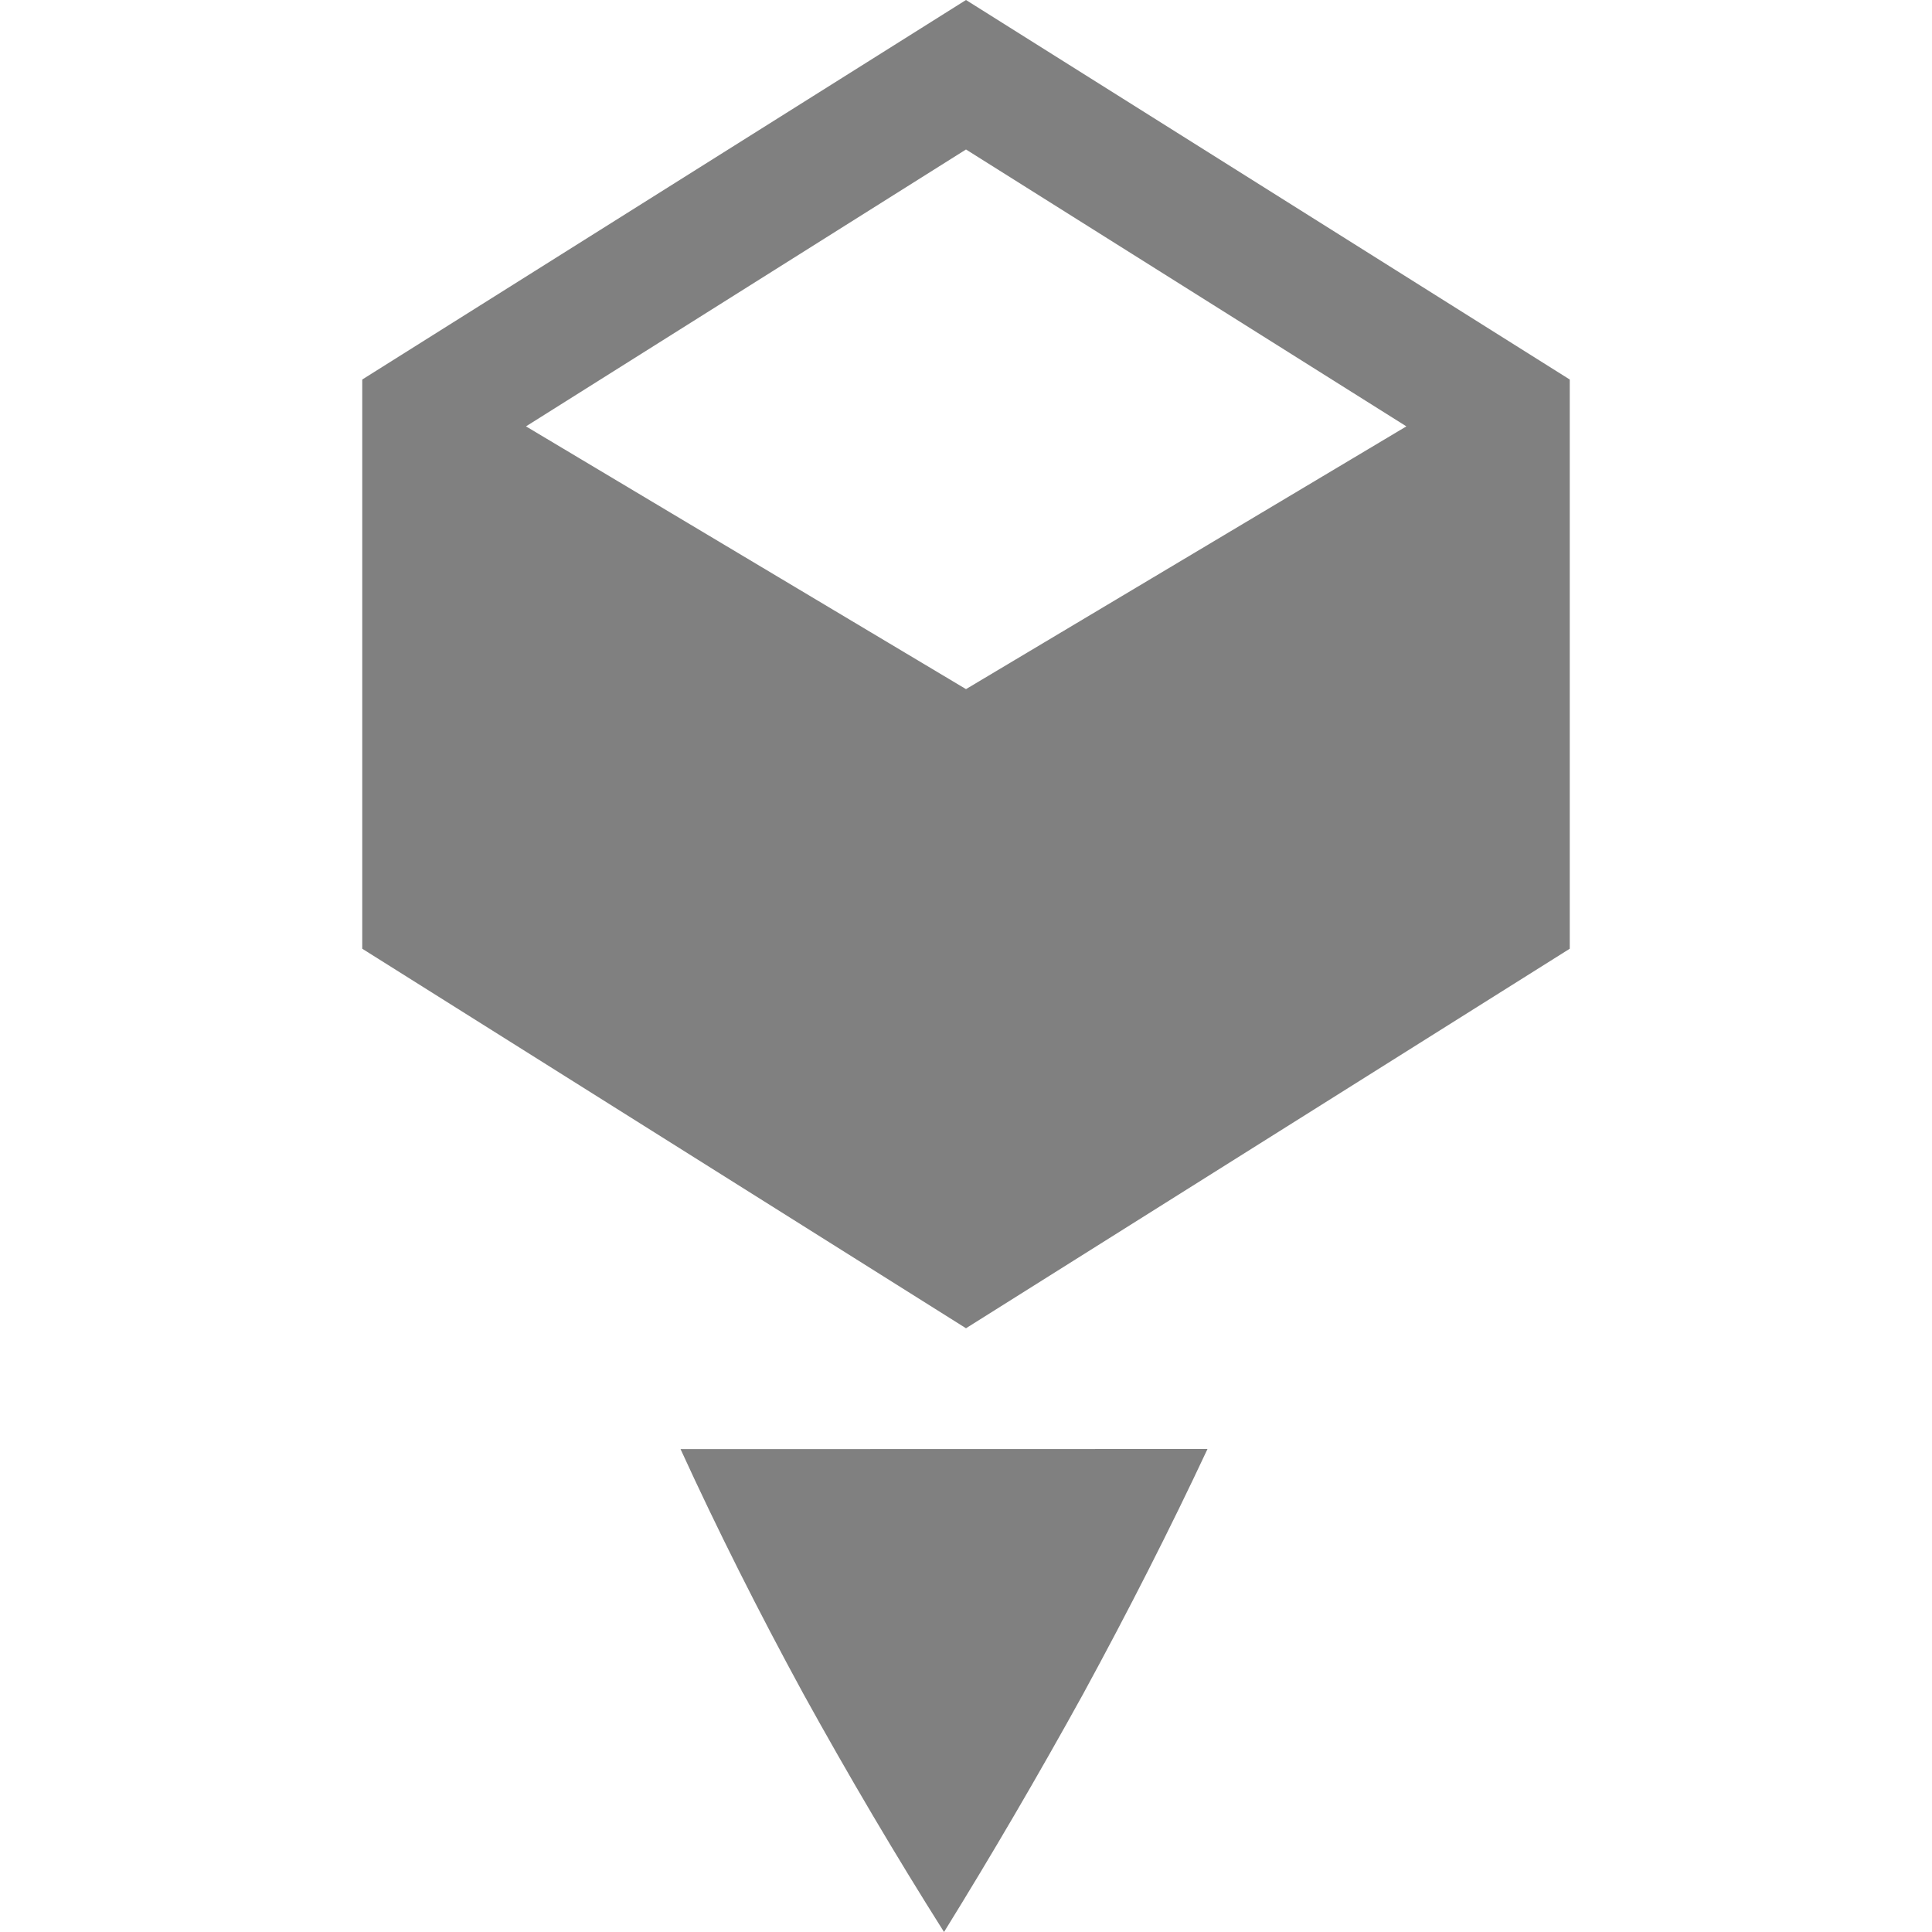
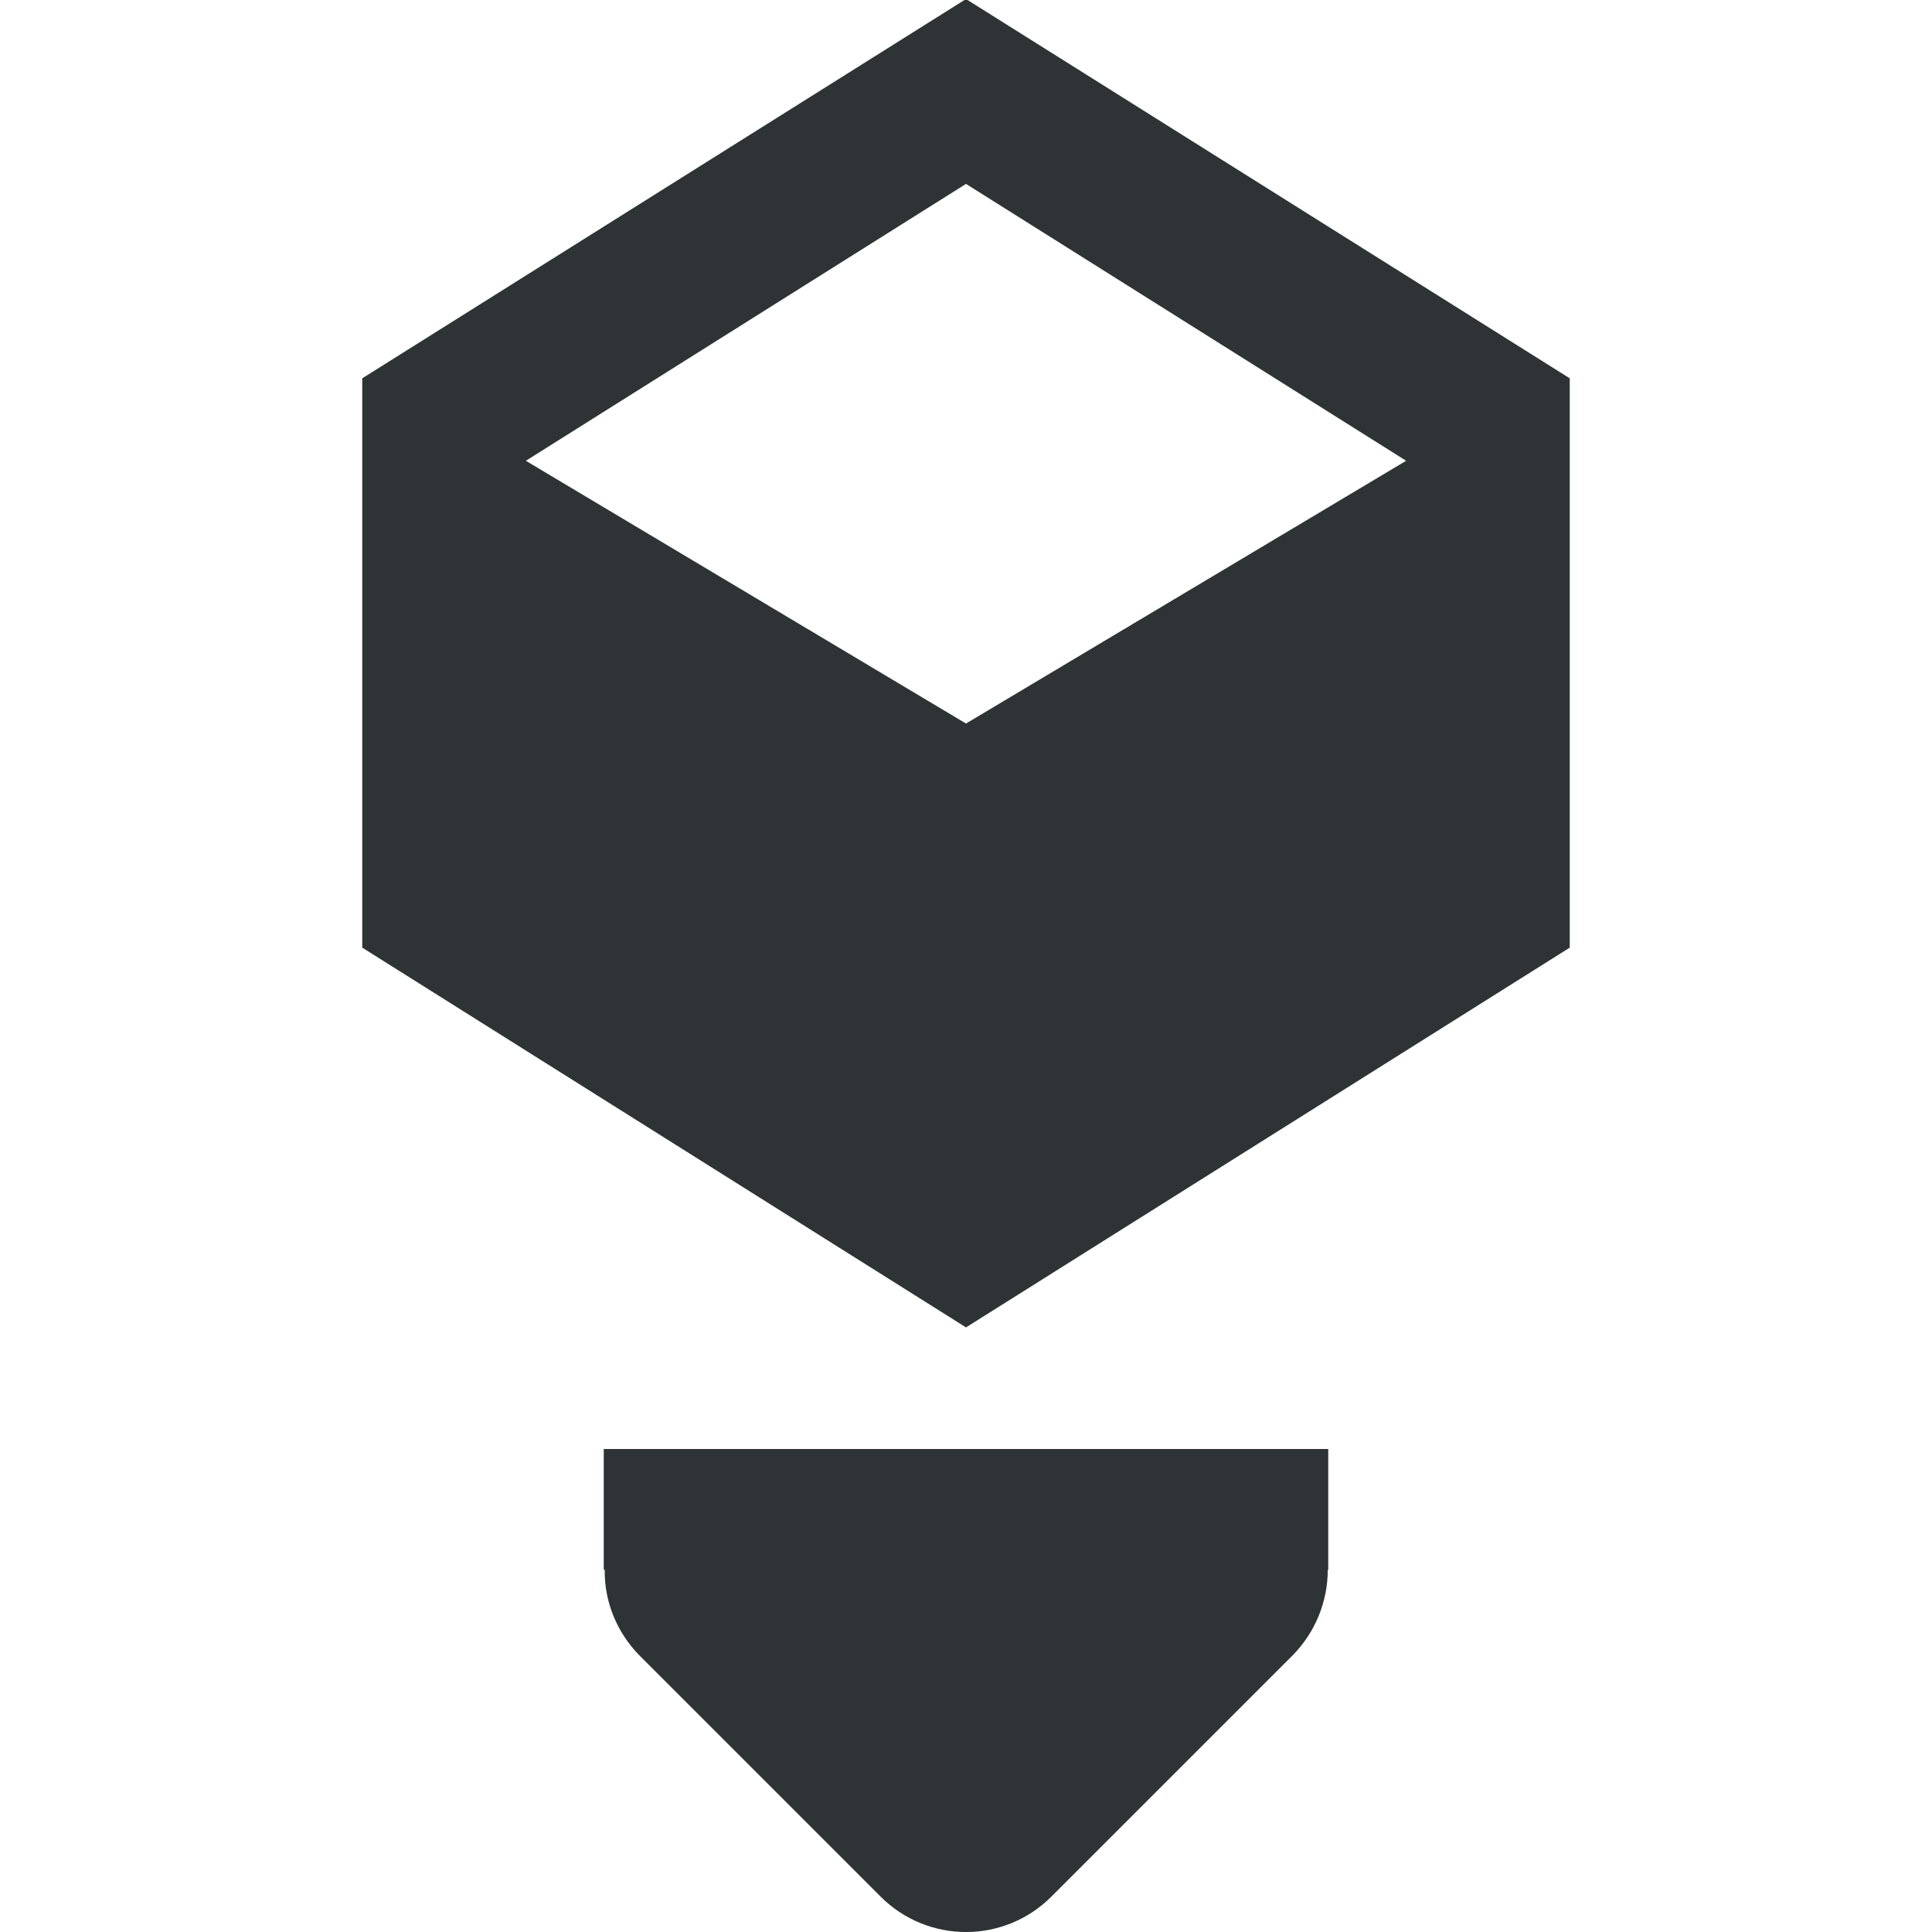
- <svg xmlns="http://www.w3.org/2000/svg" height="16" width="16">
-   <g fill="gray">
-     <path d="M8 0L3 3.143v4.714L8 11l5-3.143V3.143zm0 1.238l3.647 2.293L8 5.707 4.356 3.531z" fill-rule="evenodd" />
-     <path d="M10 12l-4.364.001c.304.664.643 1.34 1.018 2.028.376.681.764 1.338 1.164 1.971.392-.633.776-1.29 1.152-1.971.375-.689.719-1.365 1.03-2.029z" style="marker:none" color="#000" overflow="visible" />
+ <svg xmlns="http://www.w3.org/2000/svg" height="16px" viewBox="0 0 16 16" width="16px">
+   <g fill="#2e3436">
+     <path d="m 5 12 v 1 h 0.008 c -0.004 0.266 0.102 0.52 0.285 0.707 l 2 2 c 0.391 0.391 1.023 0.391 1.414 0 l 2 -2 c 0.184 -0.188 0.289 -0.441 0.289 -0.707 h 0.004 v -1 z m 0 0" />
+     <path d="m 8 -0.008 l -5 3.141 v 4.715 l 5 3.145 l 5 -3.145 v -4.715 z m 0 6 l -3.645 -2.176 l 3.645 -2.293 l 3.645 2.293 z m 0 0" />
  </g>
</svg>
